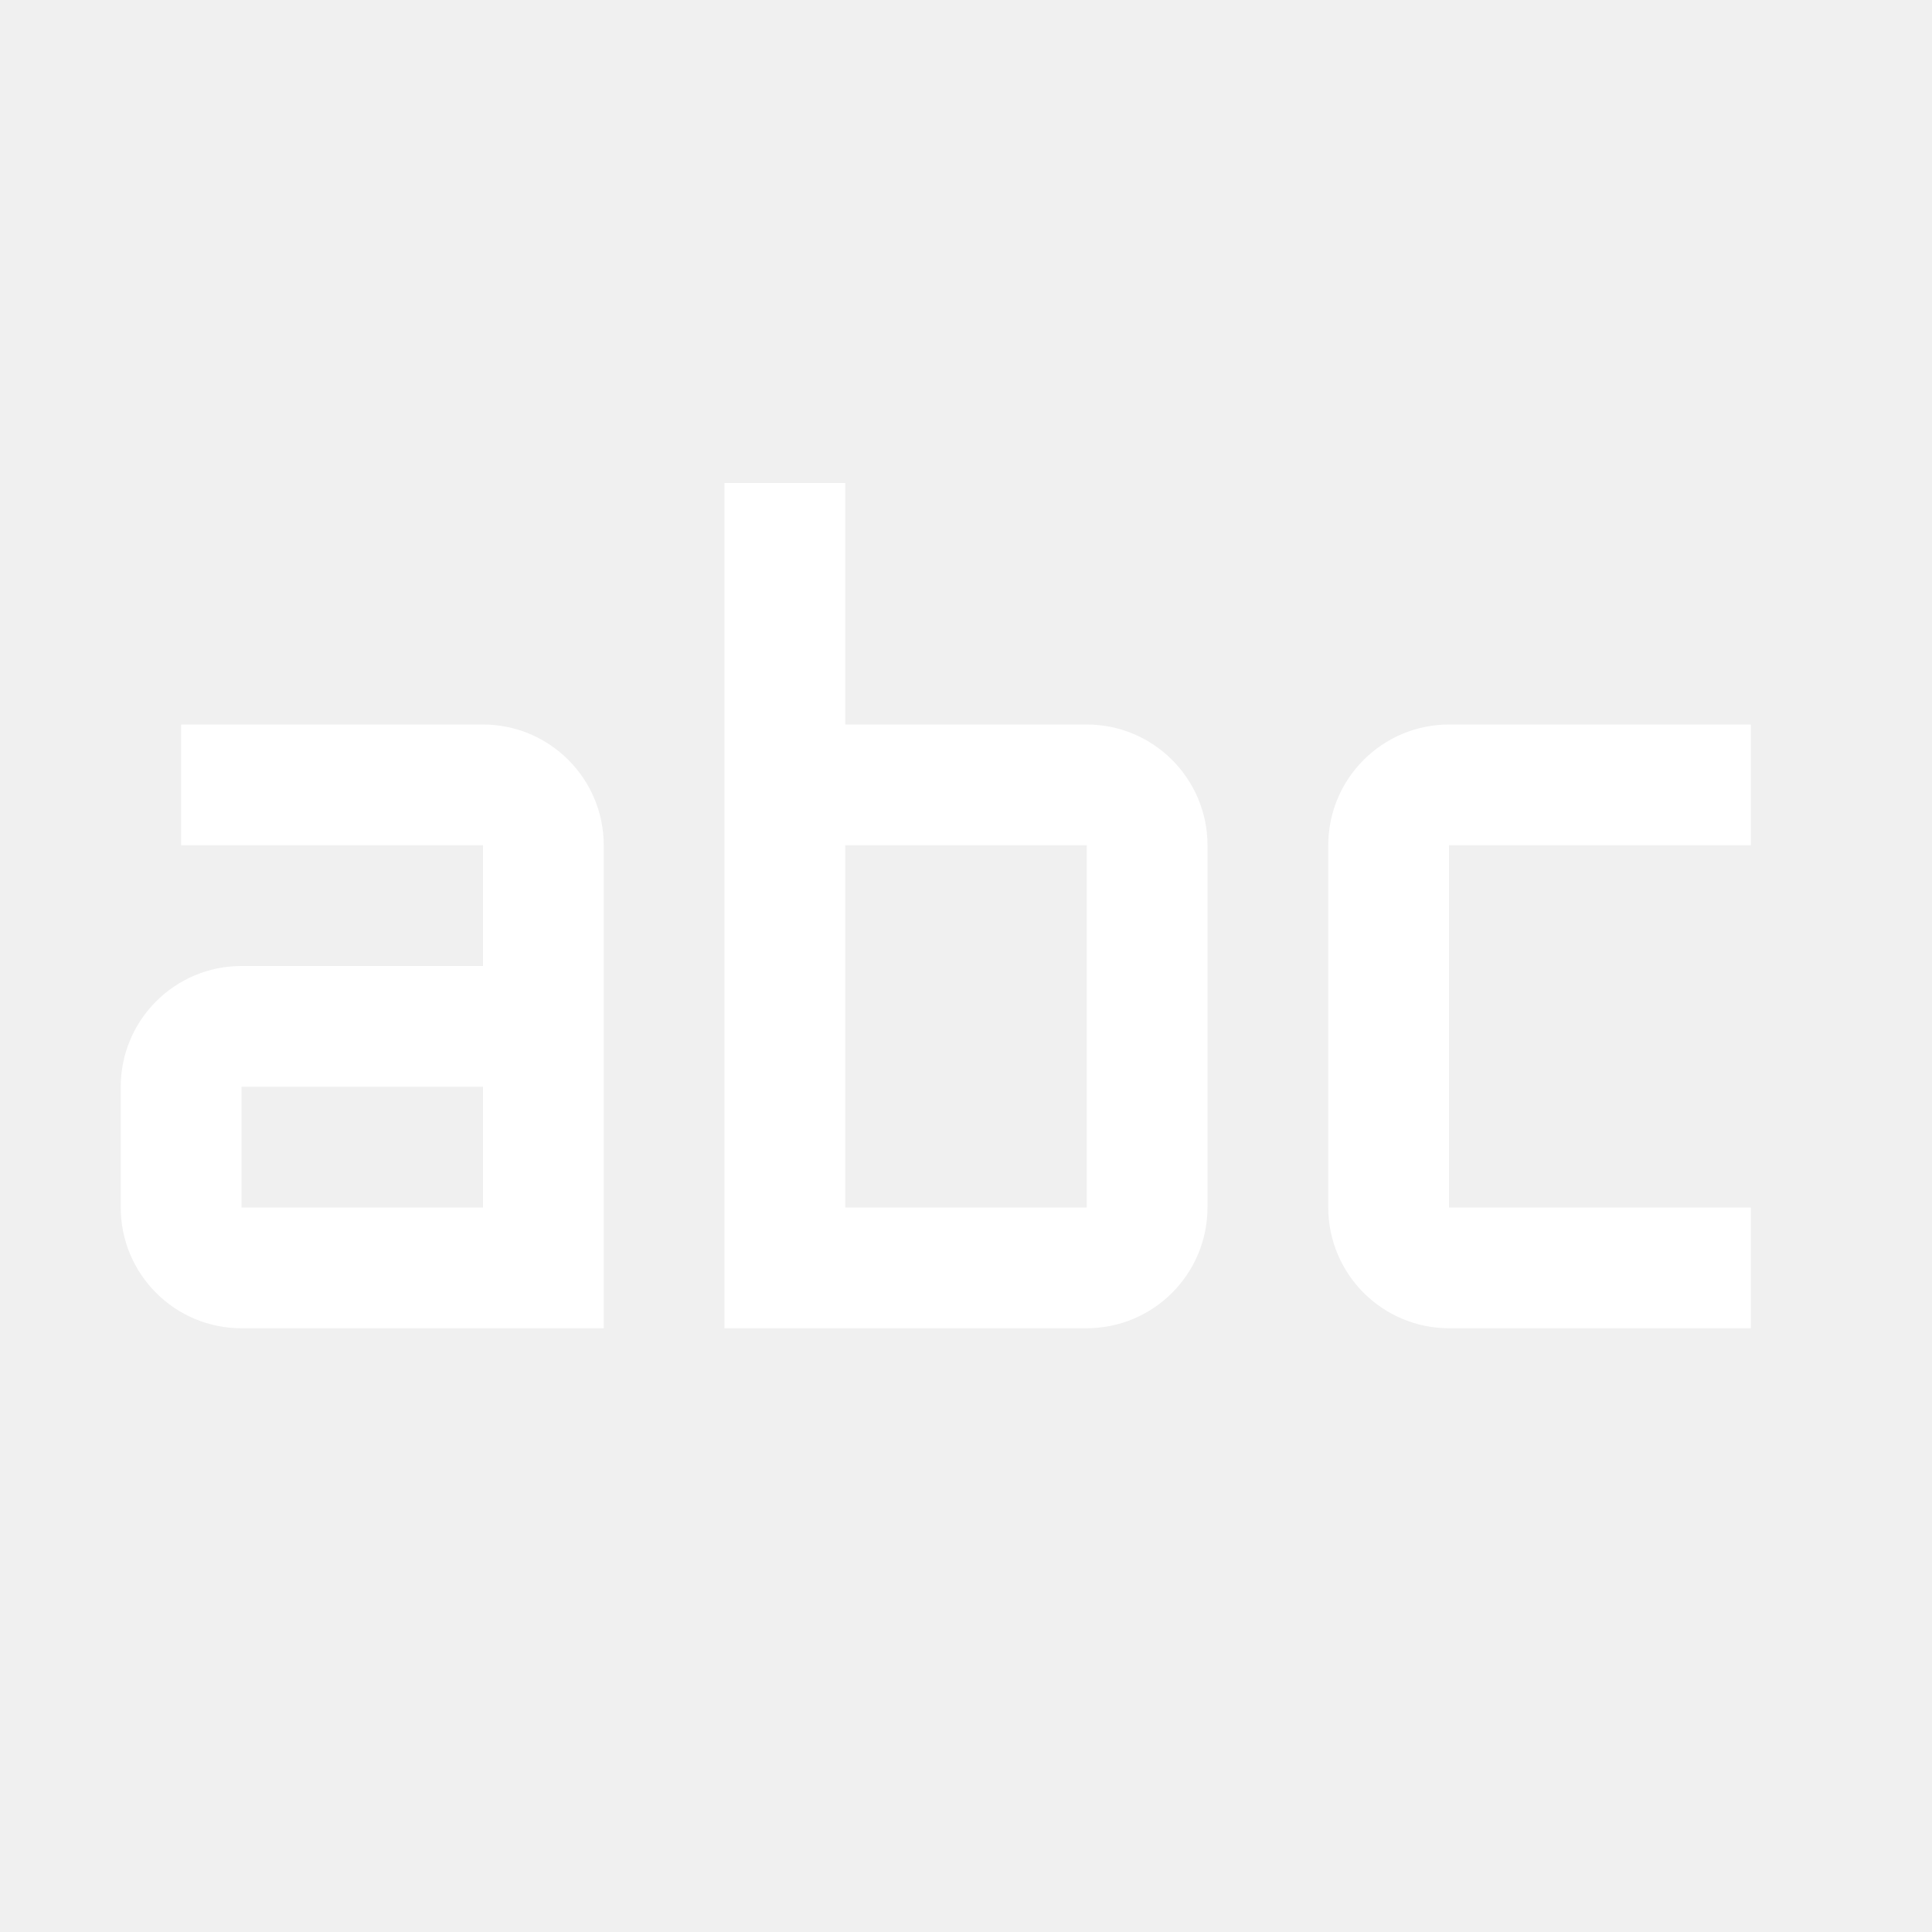
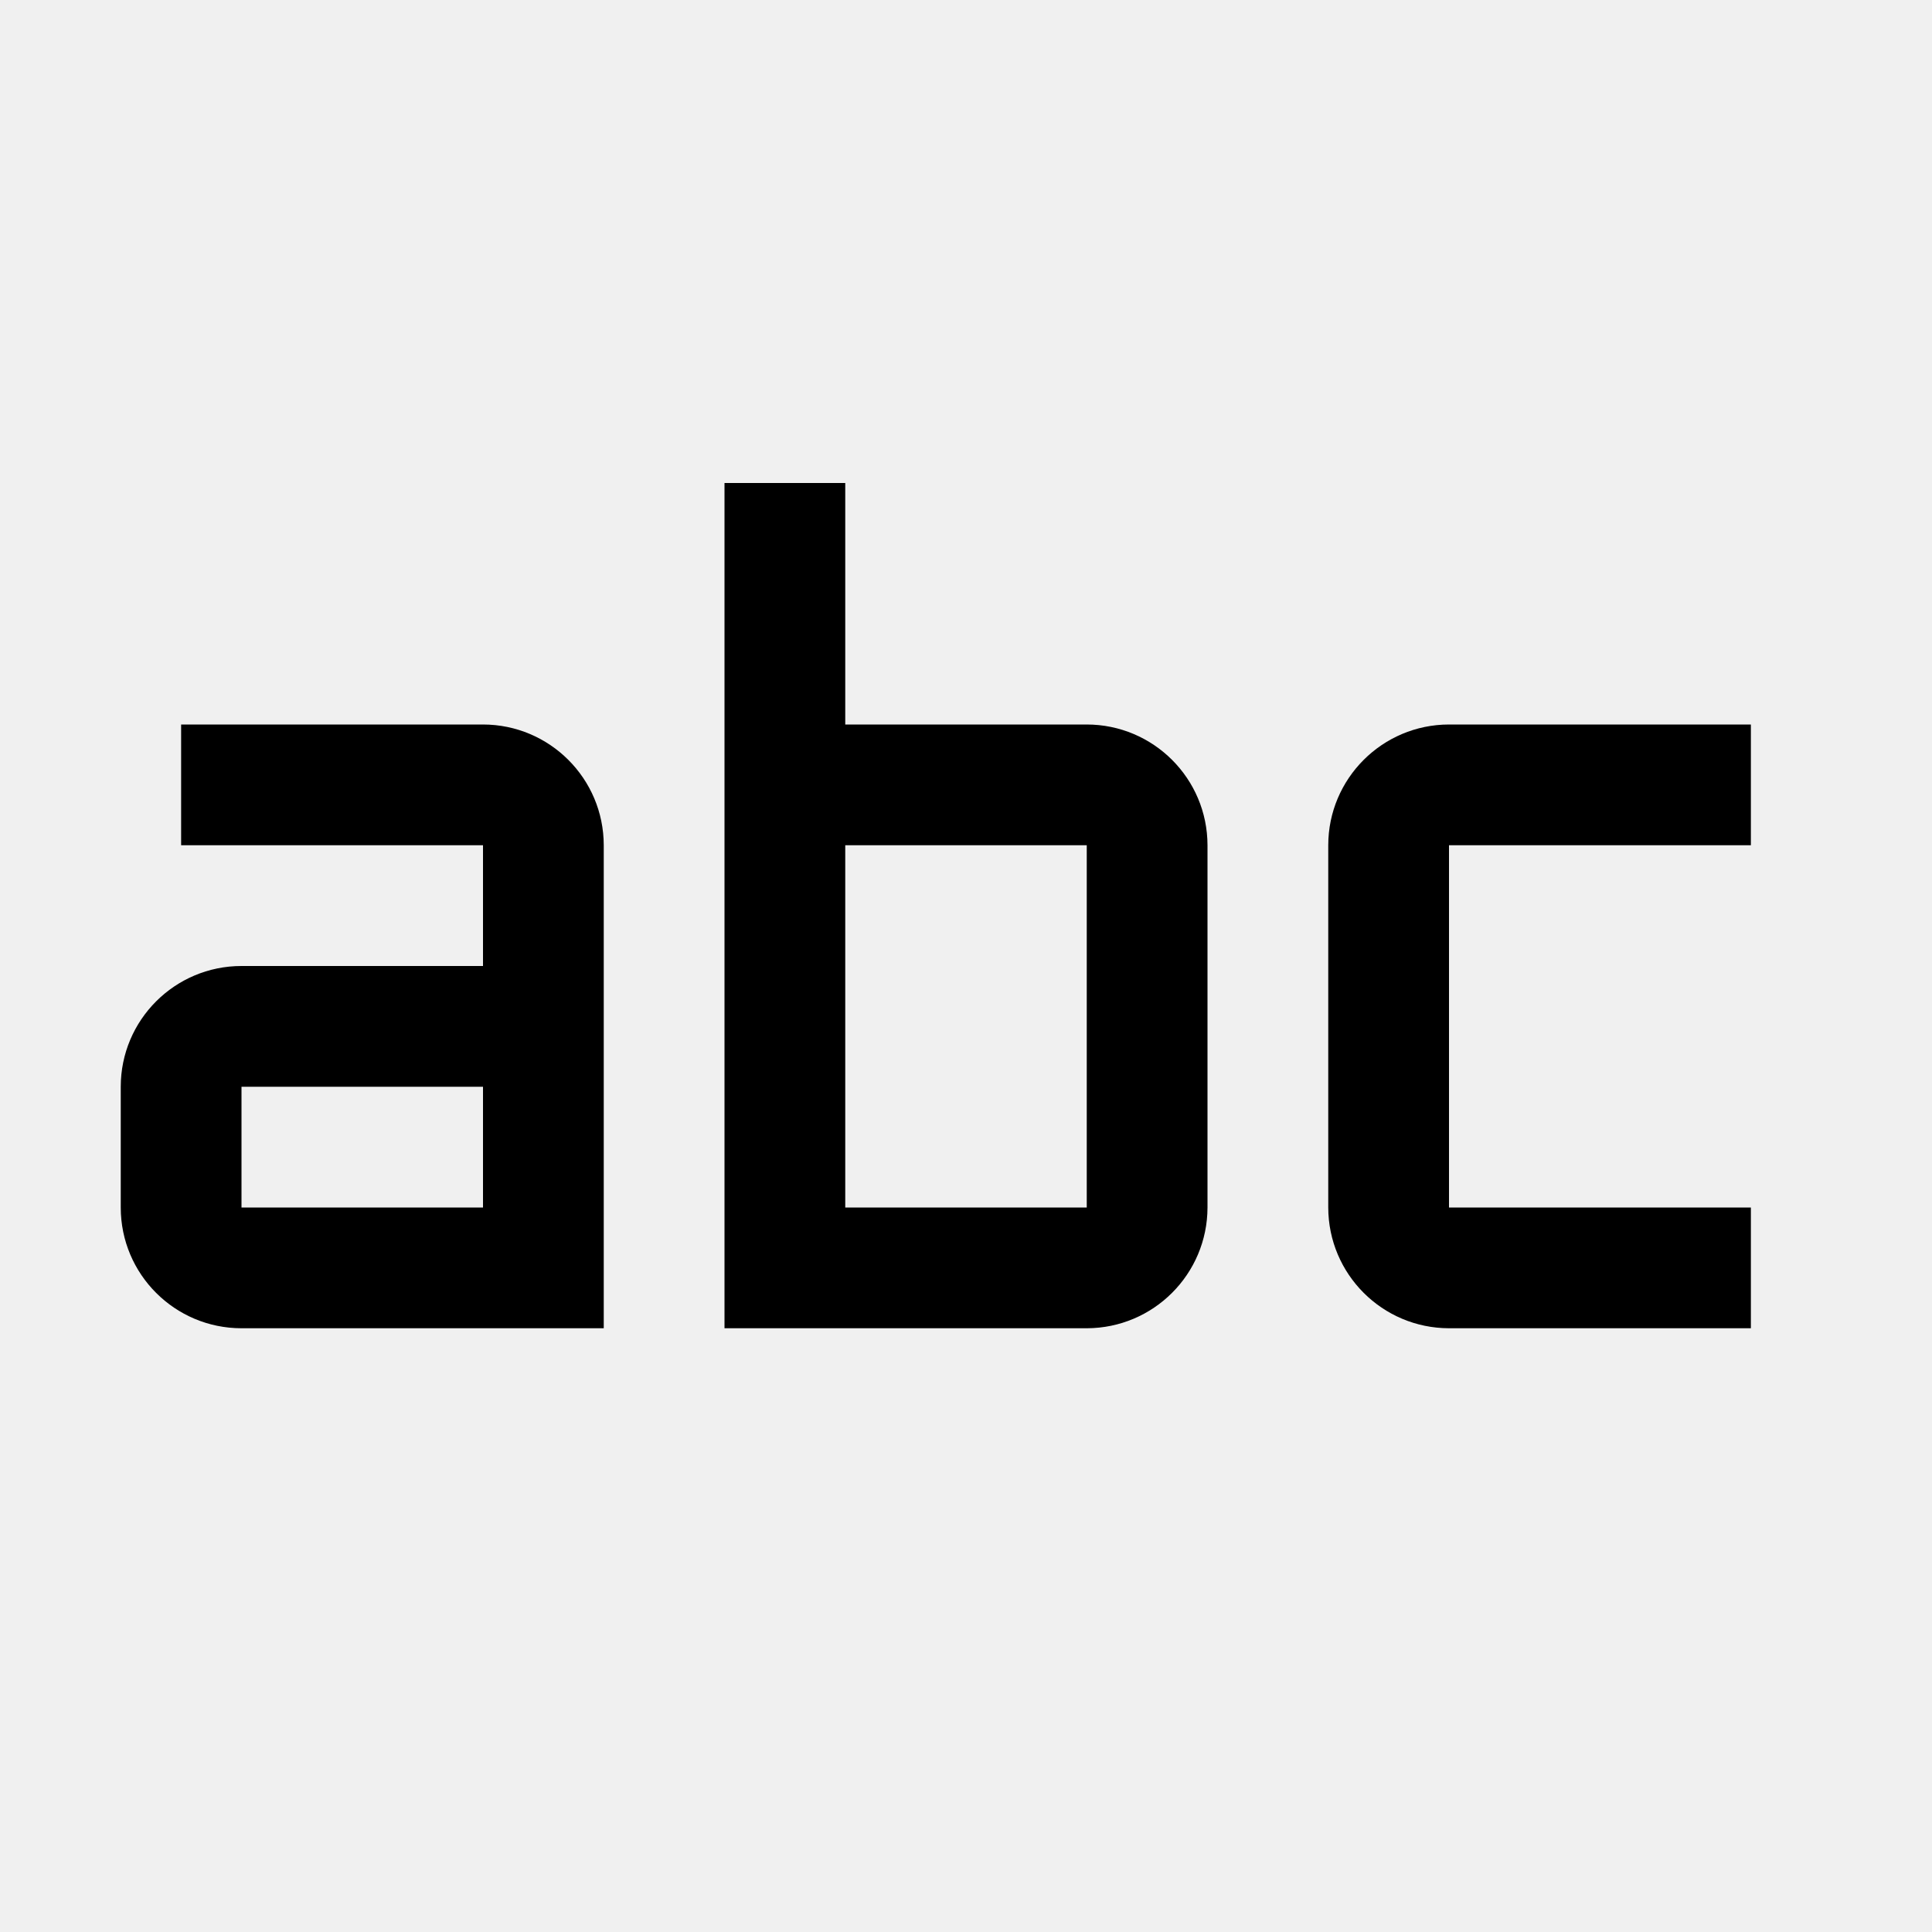
<svg xmlns="http://www.w3.org/2000/svg" aria-hidden="true" focusable="false" role="img" class="iconify iconify--carbon" width="30px" height="30px" preserveAspectRatio="xMidYMid meet" viewBox="0 0 32 32" style="transform: rotate(360deg);">
-   <path d="M29 22h-5a2.003 2.003 0 0 1-2-2v-6a2.002 2.002 0 0 1 2-2h5v2h-5v6h5z" fill="#ffffff" />
-   <path d="M18 12h-4V8h-2v14h6a2.003 2.003 0 0 0 2-2v-6a2.002 2.002 0 0 0-2-2zm-4 8v-6h4v6z" fill="#ffffff" />
-   <path d="M8 12H3v2h5v2H4a2 2 0 0 0-2 2v2a2 2 0 0 0 2 2h6v-8a2.002 2.002 0 0 0-2-2zm0 8H4v-2h4z" fill="#ffffff" />
+   <path d="M29 22h-5a2.003 2.003 0 0 1-2-2v-6a2.002 2.002 0 0 1 2-2h5v2h-5v6h5z" fill="#000000" />
+   <path d="M18 12h-4V8h-2v14h6a2.003 2.003 0 0 0 2-2v-6a2.002 2.002 0 0 0-2-2zm-4 8v-6h4v6z" fill="#000000" />
+   <path d="M8 12H3v2h5v2H4a2 2 0 0 0-2 2v2a2 2 0 0 0 2 2h6v-8a2.002 2.002 0 0 0-2-2zm0 8H4v-2h4z" fill="#000000" />
</svg>
